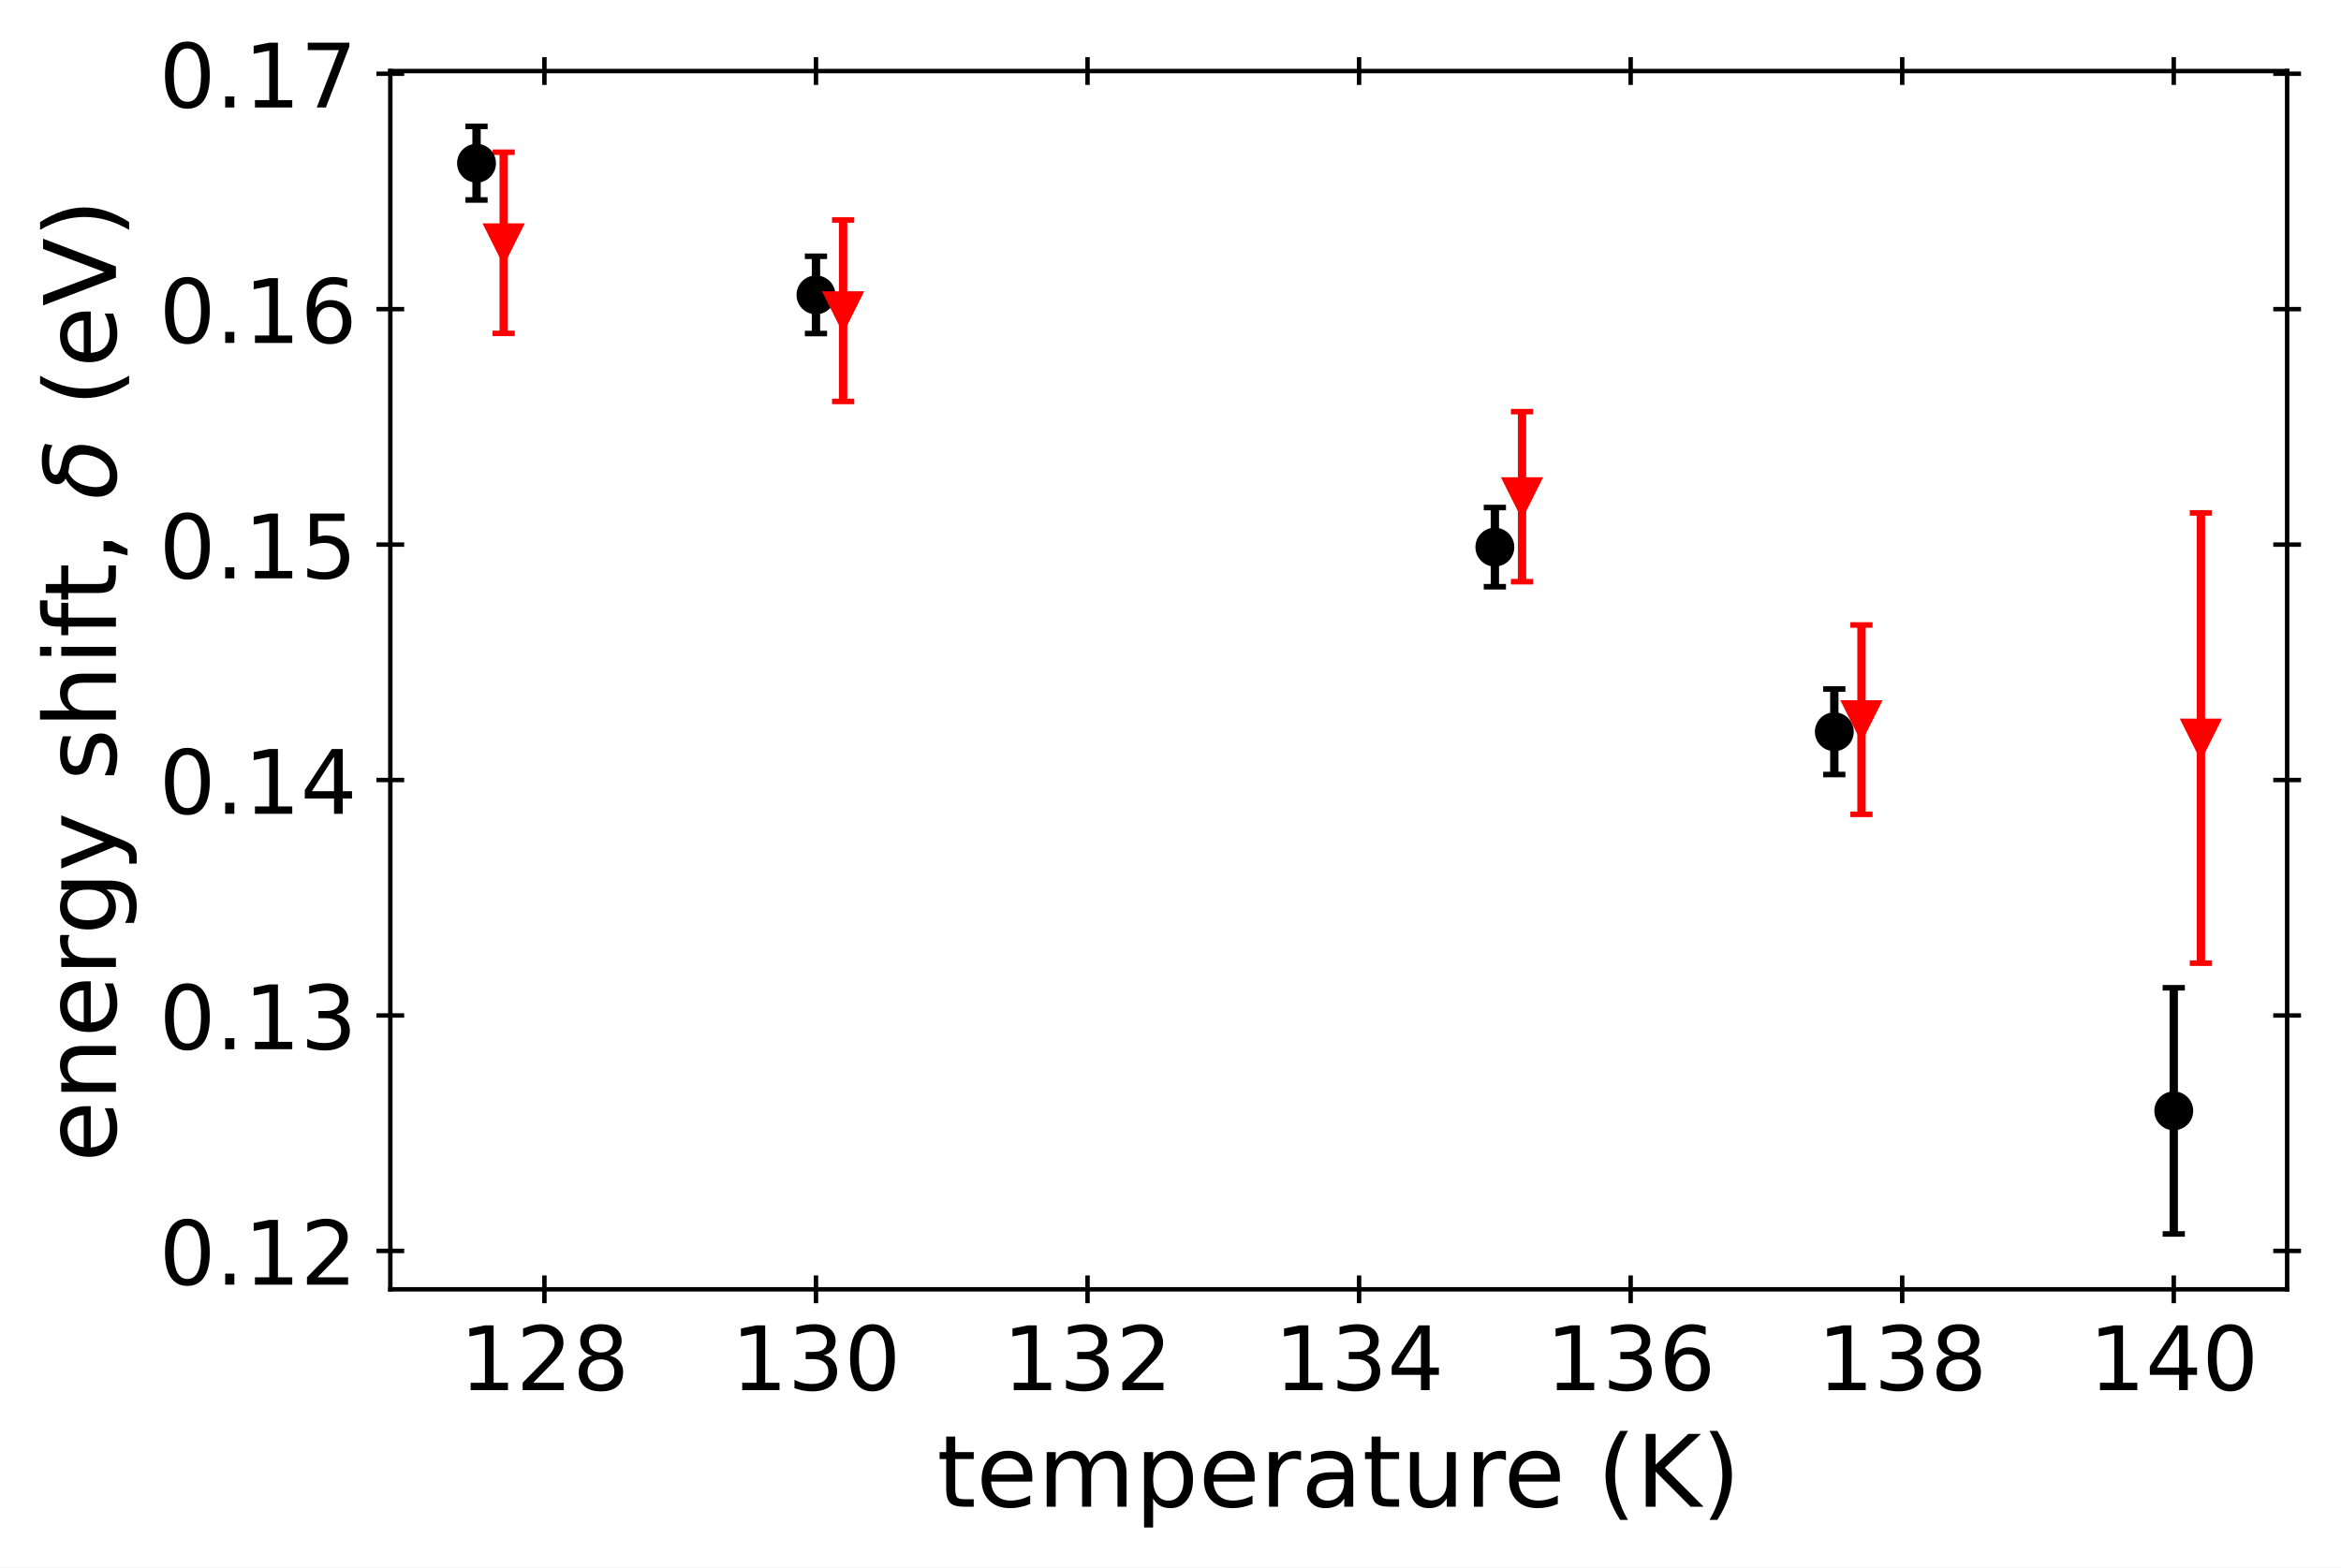
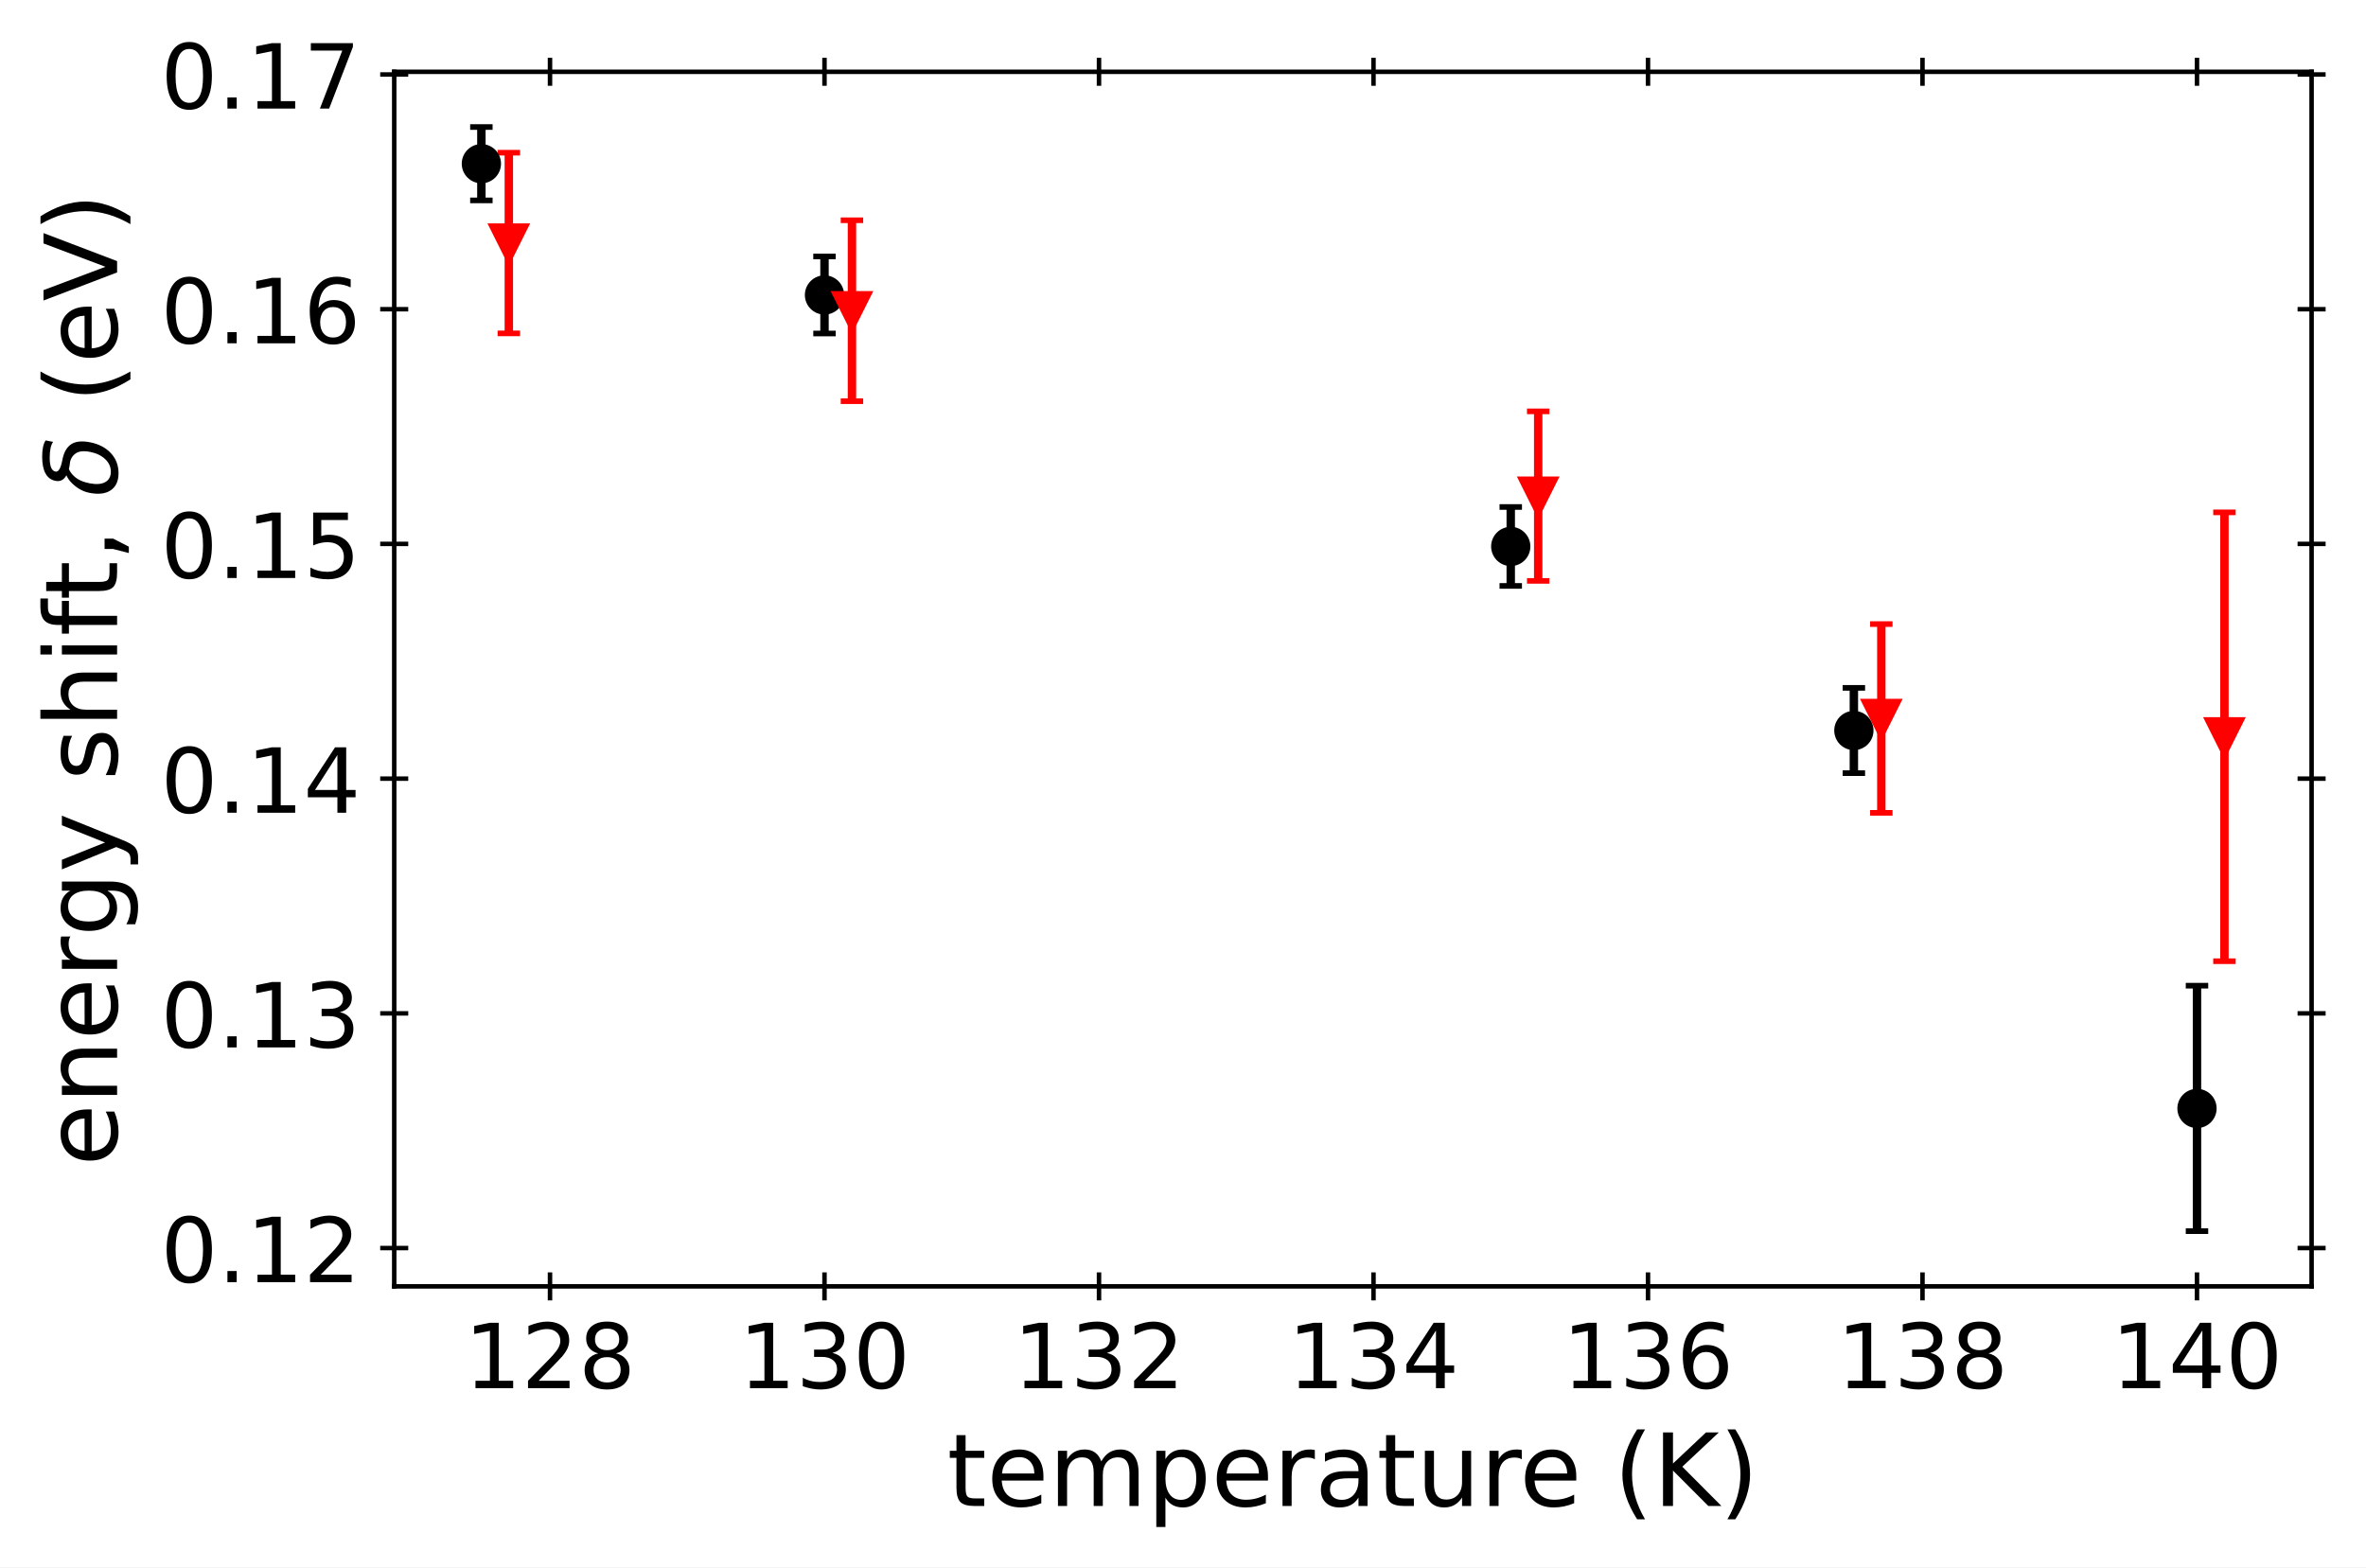
- <svg xmlns="http://www.w3.org/2000/svg" xmlns:xlink="http://www.w3.org/1999/xlink" width="421.556pt" height="282.349pt" viewBox="0 0 421.556 282.349" version="1.1">
+ <svg xmlns="http://www.w3.org/2000/svg" xmlns:xlink="http://www.w3.org/1999/xlink" width="421.826pt" height="279.476pt" viewBox="0 0 421.826 279.476" version="1.1">
  <defs>
    <style type="text/css">*{stroke-linejoin: round; stroke-linecap: butt}</style>
  </defs>
  <g id="figure_1">
    <g id="patch_1">
-       <path d="M 0 282.349  L 421.556 282.349  L 421.556 0  L 0 0  z " style="fill: #ffffff" />
+       <path d="M 0 279.476  L 421.826 279.476  L 421.826 0  L 0 0  z " style="fill: #ffffff" />
    </g>
    <g id="axes_1">
      <g id="patch_2">
-         <path d="M 70.285 232.244  L 411.856 232.244  L 411.856 12.798  L 70.285 12.798  z " style="fill: #ffffff" />
+         <path d="M 70.285 229.37  L 412.126 229.37  L 412.126 12.804  L 70.285 12.804  z " style="fill: #ffffff" />
      </g>
      <g id="matplotlib.axis_1">
        <g id="xtick_1">
          <g id="line2d_1">
            <defs>
-               <path id="m0f7007e14b" d="M 0 2.5  L 0 -2.5  " style="stroke: #000000; stroke-width: 0.8" />
+               <path id="m9408798e7b" d="M 0 2.5  L 0 -2.5  " style="stroke: #000000; stroke-width: 0.8" />
            </defs>
            <g>
-               <use xlink:href="#m0f7007e14b" x="98.036" y="232.244" style="stroke: #000000; stroke-width: 0.8" />
+               <use xlink:href="#m9408798e7b" x="98.058" y="229.37" style="stroke: #000000; stroke-width: 0.8" />
            </g>
          </g>
          <g id="line2d_2">
            <g>
-               <use xlink:href="#m0f7007e14b" x="98.036" y="12.798" style="stroke: #000000; stroke-width: 0.8" />
+               <use xlink:href="#m9408798e7b" x="98.058" y="12.804" style="stroke: #000000; stroke-width: 0.8" />
            </g>
          </g>
          <g id="text_1">
-             <g transform="translate(82.76614 250.4013) scale(0.16 -0.16)">
+             <g transform="translate(82.78808 247.5276) scale(0.16 -0.16)">
              <defs>
                <path id="DejaVuSans-31" d="M 794 531  L 1825 531  L 1825 4091  L 703 3866  L 703 4441  L 1819 4666  L 2450 4666  L 2450 531  L 3481 531  L 3481 0  L 794 0  L 794 531  z " transform="scale(0.015625)" />
                <path id="DejaVuSans-32" d="M 1228 531  L 3431 531  L 3431 0  L 469 0  L 469 531  Q 828 903 1448 1529  Q 2069 2156 2228 2338  Q 2531 2678 2651 2914  Q 2772 3150 2772 3378  Q 2772 3750 2511 3984  Q 2250 4219 1831 4219  Q 1534 4219 1204 4116  Q 875 4013 500 3803  L 500 4441  Q 881 4594 1212 4672  Q 1544 4750 1819 4750  Q 2544 4750 2975 4387  Q 3406 4025 3406 3419  Q 3406 3131 3298 2873  Q 3191 2616 2906 2266  Q 2828 2175 2409 1742  Q 1991 1309 1228 531  z " transform="scale(0.015625)" />
                <path id="DejaVuSans-38" d="M 2034 2216  Q 1584 2216 1326 1975  Q 1069 1734 1069 1313  Q 1069 891 1326 650  Q 1584 409 2034 409  Q 2484 409 2743 651  Q 3003 894 3003 1313  Q 3003 1734 2745 1975  Q 2488 2216 2034 2216  z M 1403 2484  Q 997 2584 770 2862  Q 544 3141 544 3541  Q 544 4100 942 4425  Q 1341 4750 2034 4750  Q 2731 4750 3128 4425  Q 3525 4100 3525 3541  Q 3525 3141 3298 2862  Q 3072 2584 2669 2484  Q 3125 2378 3379 2068  Q 3634 1759 3634 1313  Q 3634 634 3220 271  Q 2806 -91 2034 -91  Q 1263 -91 848 271  Q 434 634 434 1313  Q 434 1759 690 2068  Q 947 2378 1403 2484  z M 1172 3481  Q 1172 3119 1398 2916  Q 1625 2713 2034 2713  Q 2441 2713 2670 2916  Q 2900 3119 2900 3481  Q 2900 3844 2670 4047  Q 2441 4250 2034 4250  Q 1625 4250 1398 4047  Q 1172 3844 1172 3481  z " transform="scale(0.015625)" />
              </defs>
              <use xlink:href="#DejaVuSans-31" />
              <use xlink:href="#DejaVuSans-32" x="63.623" />
              <use xlink:href="#DejaVuSans-38" x="127.246" />
            </g>
          </g>
        </g>
        <g id="xtick_2">
          <g id="line2d_3">
            <g>
-               <use xlink:href="#m0f7007e14b" x="146.937" y="232.244" style="stroke: #000000; stroke-width: 0.8" />
+               <use xlink:href="#m9408798e7b" x="146.997" y="229.37" style="stroke: #000000; stroke-width: 0.8" />
            </g>
          </g>
          <g id="line2d_4">
            <g>
-               <use xlink:href="#m0f7007e14b" x="146.937" y="12.798" style="stroke: #000000; stroke-width: 0.8" />
+               <use xlink:href="#m9408798e7b" x="146.997" y="12.804" style="stroke: #000000; stroke-width: 0.8" />
            </g>
          </g>
          <g id="text_2">
-             <g transform="translate(131.6668 250.4013) scale(0.16 -0.16)">
+             <g transform="translate(131.7274 247.5276) scale(0.16 -0.16)">
              <defs>
                <path id="DejaVuSans-33" d="M 2597 2516  Q 3050 2419 3304 2112  Q 3559 1806 3559 1356  Q 3559 666 3084 287  Q 2609 -91 1734 -91  Q 1441 -91 1130 -33  Q 819 25 488 141  L 488 750  Q 750 597 1062 519  Q 1375 441 1716 441  Q 2309 441 2620 675  Q 2931 909 2931 1356  Q 2931 1769 2642 2001  Q 2353 2234 1838 2234  L 1294 2234  L 1294 2753  L 1863 2753  Q 2328 2753 2575 2939  Q 2822 3125 2822 3475  Q 2822 3834 2567 4026  Q 2313 4219 1838 4219  Q 1578 4219 1281 4162  Q 984 4106 628 3988  L 628 4550  Q 988 4650 1302 4700  Q 1616 4750 1894 4750  Q 2613 4750 3031 4423  Q 3450 4097 3450 3541  Q 3450 3153 3228 2886  Q 3006 2619 2597 2516  z " transform="scale(0.015625)" />
                <path id="DejaVuSans-30" d="M 2034 4250  Q 1547 4250 1301 3770  Q 1056 3291 1056 2328  Q 1056 1369 1301 889  Q 1547 409 2034 409  Q 2525 409 2770 889  Q 3016 1369 3016 2328  Q 3016 3291 2770 3770  Q 2525 4250 2034 4250  z M 2034 4750  Q 2819 4750 3233 4129  Q 3647 3509 3647 2328  Q 3647 1150 3233 529  Q 2819 -91 2034 -91  Q 1250 -91 836 529  Q 422 1150 422 2328  Q 422 3509 836 4129  Q 1250 4750 2034 4750  z " transform="scale(0.015625)" />
              </defs>
              <use xlink:href="#DejaVuSans-31" />
              <use xlink:href="#DejaVuSans-33" x="63.623" />
              <use xlink:href="#DejaVuSans-30" x="127.246" />
            </g>
          </g>
        </g>
        <g id="xtick_3">
          <g id="line2d_5">
            <g>
-               <use xlink:href="#m0f7007e14b" x="195.838" y="232.244" style="stroke: #000000; stroke-width: 0.8" />
+               <use xlink:href="#m9408798e7b" x="195.937" y="229.37" style="stroke: #000000; stroke-width: 0.8" />
            </g>
          </g>
          <g id="line2d_6">
            <g>
-               <use xlink:href="#m0f7007e14b" x="195.838" y="12.798" style="stroke: #000000; stroke-width: 0.8" />
+               <use xlink:href="#m9408798e7b" x="195.937" y="12.804" style="stroke: #000000; stroke-width: 0.8" />
            </g>
          </g>
          <g id="text_3">
-             <g transform="translate(180.5675 250.4013) scale(0.16 -0.16)">
+             <g transform="translate(180.6668 247.5276) scale(0.16 -0.16)">
              <use xlink:href="#DejaVuSans-31" />
              <use xlink:href="#DejaVuSans-33" x="63.623" />
              <use xlink:href="#DejaVuSans-32" x="127.246" />
            </g>
          </g>
        </g>
        <g id="xtick_4">
          <g id="line2d_7">
            <g>
-               <use xlink:href="#m0f7007e14b" x="244.738" y="232.244" style="stroke: #000000; stroke-width: 0.8" />
+               <use xlink:href="#m9408798e7b" x="244.876" y="229.37" style="stroke: #000000; stroke-width: 0.8" />
            </g>
          </g>
          <g id="line2d_8">
            <g>
-               <use xlink:href="#m0f7007e14b" x="244.738" y="12.798" style="stroke: #000000; stroke-width: 0.8" />
+               <use xlink:href="#m9408798e7b" x="244.876" y="12.804" style="stroke: #000000; stroke-width: 0.8" />
            </g>
          </g>
          <g id="text_4">
-             <g transform="translate(229.4682 250.4013) scale(0.16 -0.16)">
+             <g transform="translate(229.6061 247.5276) scale(0.16 -0.16)">
              <defs>
                <path id="DejaVuSans-34" d="M 2419 4116  L 825 1625  L 2419 1625  L 2419 4116  z M 2253 4666  L 3047 4666  L 3047 1625  L 3713 1625  L 3713 1100  L 3047 1100  L 3047 0  L 2419 0  L 2419 1100  L 313 1100  L 313 1709  L 2253 4666  z " transform="scale(0.015625)" />
              </defs>
              <use xlink:href="#DejaVuSans-31" />
              <use xlink:href="#DejaVuSans-33" x="63.623" />
              <use xlink:href="#DejaVuSans-34" x="127.246" />
            </g>
          </g>
        </g>
        <g id="xtick_5">
          <g id="line2d_9">
            <g>
-               <use xlink:href="#m0f7007e14b" x="293.639" y="232.244" style="stroke: #000000; stroke-width: 0.8" />
+               <use xlink:href="#m9408798e7b" x="293.815" y="229.37" style="stroke: #000000; stroke-width: 0.8" />
            </g>
          </g>
          <g id="line2d_10">
            <g>
-               <use xlink:href="#m0f7007e14b" x="293.639" y="12.798" style="stroke: #000000; stroke-width: 0.8" />
+               <use xlink:href="#m9408798e7b" x="293.815" y="12.804" style="stroke: #000000; stroke-width: 0.8" />
            </g>
          </g>
          <g id="text_5">
-             <g transform="translate(278.3689 250.4013) scale(0.16 -0.16)">
+             <g transform="translate(278.5454 247.5276) scale(0.16 -0.16)">
              <defs>
                <path id="DejaVuSans-36" d="M 2113 2584  Q 1688 2584 1439 2293  Q 1191 2003 1191 1497  Q 1191 994 1439 701  Q 1688 409 2113 409  Q 2538 409 2786 701  Q 3034 994 3034 1497  Q 3034 2003 2786 2293  Q 2538 2584 2113 2584  z M 3366 4563  L 3366 3988  Q 3128 4100 2886 4159  Q 2644 4219 2406 4219  Q 1781 4219 1451 3797  Q 1122 3375 1075 2522  Q 1259 2794 1537 2939  Q 1816 3084 2150 3084  Q 2853 3084 3261 2657  Q 3669 2231 3669 1497  Q 3669 778 3244 343  Q 2819 -91 2113 -91  Q 1303 -91 875 529  Q 447 1150 447 2328  Q 447 3434 972 4092  Q 1497 4750 2381 4750  Q 2619 4750 2861 4703  Q 3103 4656 3366 4563  z " transform="scale(0.015625)" />
              </defs>
              <use xlink:href="#DejaVuSans-31" />
              <use xlink:href="#DejaVuSans-33" x="63.623" />
              <use xlink:href="#DejaVuSans-36" x="127.246" />
            </g>
          </g>
        </g>
        <g id="xtick_6">
          <g id="line2d_11">
            <g>
-               <use xlink:href="#m0f7007e14b" x="342.54" y="232.244" style="stroke: #000000; stroke-width: 0.8" />
+               <use xlink:href="#m9408798e7b" x="342.755" y="229.37" style="stroke: #000000; stroke-width: 0.8" />
            </g>
          </g>
          <g id="line2d_12">
            <g>
-               <use xlink:href="#m0f7007e14b" x="342.54" y="12.798" style="stroke: #000000; stroke-width: 0.8" />
+               <use xlink:href="#m9408798e7b" x="342.755" y="12.804" style="stroke: #000000; stroke-width: 0.8" />
            </g>
          </g>
          <g id="text_6">
-             <g transform="translate(327.2696 250.4013) scale(0.16 -0.16)">
+             <g transform="translate(327.4848 247.5276) scale(0.16 -0.16)">
              <use xlink:href="#DejaVuSans-31" />
              <use xlink:href="#DejaVuSans-33" x="63.623" />
              <use xlink:href="#DejaVuSans-38" x="127.246" />
            </g>
          </g>
        </g>
        <g id="xtick_7">
          <g id="line2d_13">
            <g>
-               <use xlink:href="#m0f7007e14b" x="391.44" y="232.244" style="stroke: #000000; stroke-width: 0.8" />
+               <use xlink:href="#m9408798e7b" x="391.694" y="229.37" style="stroke: #000000; stroke-width: 0.8" />
            </g>
          </g>
          <g id="line2d_14">
            <g>
-               <use xlink:href="#m0f7007e14b" x="391.44" y="12.798" style="stroke: #000000; stroke-width: 0.8" />
+               <use xlink:href="#m9408798e7b" x="391.694" y="12.804" style="stroke: #000000; stroke-width: 0.8" />
            </g>
          </g>
          <g id="text_7">
-             <g transform="translate(376.1703 250.4013) scale(0.16 -0.16)">
+             <g transform="translate(376.4241 247.5276) scale(0.16 -0.16)">
              <use xlink:href="#DejaVuSans-31" />
              <use xlink:href="#DejaVuSans-34" x="63.623" />
              <use xlink:href="#DejaVuSans-30" x="127.246" />
            </g>
          </g>
        </g>
        <g id="text_8">
-           <g transform="translate(168.7191 271.406) scale(0.18 -0.18)">
+           <g transform="translate(168.8541 268.5323) scale(0.18 -0.18)">
            <defs>
              <path id="DejaVuSans-74" d="M 1172 4494  L 1172 3500  L 2356 3500  L 2356 3053  L 1172 3053  L 1172 1153  Q 1172 725 1289 603  Q 1406 481 1766 481  L 2356 481  L 2356 0  L 1766 0  Q 1100 0 847 248  Q 594 497 594 1153  L 594 3053  L 172 3053  L 172 3500  L 594 3500  L 594 4494  L 1172 4494  z " transform="scale(0.015625)" />
              <path id="DejaVuSans-65" d="M 3597 1894  L 3597 1613  L 953 1613  Q 991 1019 1311 708  Q 1631 397 2203 397  Q 2534 397 2845 478  Q 3156 559 3463 722  L 3463 178  Q 3153 47 2828 -22  Q 2503 -91 2169 -91  Q 1331 -91 842 396  Q 353 884 353 1716  Q 353 2575 817 3079  Q 1281 3584 2069 3584  Q 2775 3584 3186 3129  Q 3597 2675 3597 1894  z M 3022 2063  Q 3016 2534 2758 2815  Q 2500 3097 2075 3097  Q 1594 3097 1305 2825  Q 1016 2553 972 2059  L 3022 2063  z " transform="scale(0.015625)" />
              <path id="DejaVuSans-6d" d="M 3328 2828  Q 3544 3216 3844 3400  Q 4144 3584 4550 3584  Q 5097 3584 5394 3201  Q 5691 2819 5691 2113  L 5691 0  L 5113 0  L 5113 2094  Q 5113 2597 4934 2840  Q 4756 3084 4391 3084  Q 3944 3084 3684 2787  Q 3425 2491 3425 1978  L 3425 0  L 2847 0  L 2847 2094  Q 2847 2600 2669 2842  Q 2491 3084 2119 3084  Q 1678 3084 1418 2786  Q 1159 2488 1159 1978  L 1159 0  L 581 0  L 581 3500  L 1159 3500  L 1159 2956  Q 1356 3278 1631 3431  Q 1906 3584 2284 3584  Q 2666 3584 2933 3390  Q 3200 3197 3328 2828  z " transform="scale(0.015625)" />
              <path id="DejaVuSans-70" d="M 1159 525  L 1159 -1331  L 581 -1331  L 581 3500  L 1159 3500  L 1159 2969  Q 1341 3281 1617 3432  Q 1894 3584 2278 3584  Q 2916 3584 3314 3078  Q 3713 2572 3713 1747  Q 3713 922 3314 415  Q 2916 -91 2278 -91  Q 1894 -91 1617 61  Q 1341 213 1159 525  z M 3116 1747  Q 3116 2381 2855 2742  Q 2594 3103 2138 3103  Q 1681 3103 1420 2742  Q 1159 2381 1159 1747  Q 1159 1113 1420 752  Q 1681 391 2138 391  Q 2594 391 2855 752  Q 3116 1113 3116 1747  z " transform="scale(0.015625)" />
              <path id="DejaVuSans-72" d="M 2631 2963  Q 2534 3019 2420 3045  Q 2306 3072 2169 3072  Q 1681 3072 1420 2755  Q 1159 2438 1159 1844  L 1159 0  L 581 0  L 581 3500  L 1159 3500  L 1159 2956  Q 1341 3275 1631 3429  Q 1922 3584 2338 3584  Q 2397 3584 2469 3576  Q 2541 3569 2628 3553  L 2631 2963  z " transform="scale(0.015625)" />
              <path id="DejaVuSans-61" d="M 2194 1759  Q 1497 1759 1228 1600  Q 959 1441 959 1056  Q 959 750 1161 570  Q 1363 391 1709 391  Q 2188 391 2477 730  Q 2766 1069 2766 1631  L 2766 1759  L 2194 1759  z M 3341 1997  L 3341 0  L 2766 0  L 2766 531  Q 2569 213 2275 61  Q 1981 -91 1556 -91  Q 1019 -91 701 211  Q 384 513 384 1019  Q 384 1609 779 1909  Q 1175 2209 1959 2209  L 2766 2209  L 2766 2266  Q 2766 2663 2505 2880  Q 2244 3097 1772 3097  Q 1472 3097 1187 3025  Q 903 2953 641 2809  L 641 3341  Q 956 3463 1253 3523  Q 1550 3584 1831 3584  Q 2591 3584 2966 3190  Q 3341 2797 3341 1997  z " transform="scale(0.015625)" />
              <path id="DejaVuSans-75" d="M 544 1381  L 544 3500  L 1119 3500  L 1119 1403  Q 1119 906 1312 657  Q 1506 409 1894 409  Q 2359 409 2629 706  Q 2900 1003 2900 1516  L 2900 3500  L 3475 3500  L 3475 0  L 2900 0  L 2900 538  Q 2691 219 2414 64  Q 2138 -91 1772 -91  Q 1169 -91 856 284  Q 544 659 544 1381  z M 1991 3584  L 1991 3584  z " transform="scale(0.015625)" />
              <path id="DejaVuSans-20" transform="scale(0.015625)" />
              <path id="DejaVuSans-28" d="M 1984 4856  Q 1566 4138 1362 3434  Q 1159 2731 1159 2009  Q 1159 1288 1364 580  Q 1569 -128 1984 -844  L 1484 -844  Q 1016 -109 783 600  Q 550 1309 550 2009  Q 550 2706 781 3412  Q 1013 4119 1484 4856  L 1984 4856  z " transform="scale(0.015625)" />
              <path id="DejaVuSans-4b" d="M 628 4666  L 1259 4666  L 1259 2694  L 3353 4666  L 4166 4666  L 1850 2491  L 4331 0  L 3500 0  L 1259 2247  L 1259 0  L 628 0  L 628 4666  z " transform="scale(0.015625)" />
              <path id="DejaVuSans-29" d="M 513 4856  L 1013 4856  Q 1481 4119 1714 3412  Q 1947 2706 1947 2009  Q 1947 1309 1714 600  Q 1481 -109 1013 -844  L 513 -844  Q 928 -128 1133 580  Q 1338 1288 1338 2009  Q 1338 2731 1133 3434  Q 928 4138 513 4856  z " transform="scale(0.015625)" />
            </defs>
            <use xlink:href="#DejaVuSans-74" />
            <use xlink:href="#DejaVuSans-65" x="39.209" />
            <use xlink:href="#DejaVuSans-6d" x="100.732" />
            <use xlink:href="#DejaVuSans-70" x="198.145" />
            <use xlink:href="#DejaVuSans-65" x="261.621" />
            <use xlink:href="#DejaVuSans-72" x="323.145" />
            <use xlink:href="#DejaVuSans-61" x="364.258" />
            <use xlink:href="#DejaVuSans-74" x="425.537" />
            <use xlink:href="#DejaVuSans-75" x="464.746" />
            <use xlink:href="#DejaVuSans-72" x="528.125" />
            <use xlink:href="#DejaVuSans-65" x="566.988" />
            <use xlink:href="#DejaVuSans-20" x="628.512" />
            <use xlink:href="#DejaVuSans-28" x="660.299" />
            <use xlink:href="#DejaVuSans-4b" x="699.312" />
            <use xlink:href="#DejaVuSans-29" x="764.889" />
          </g>
        </g>
      </g>
      <g id="matplotlib.axis_2">
        <g id="ytick_1">
          <g id="line2d_15">
            <defs>
-               <path id="ma30b084d09" d="M 2.5 0  L -2.5 -0  " style="stroke: #000000; stroke-width: 0.8" />
+               <path id="m088292e2e8" d="M 2.5 0  L -2.5 -0  " style="stroke: #000000; stroke-width: 0.8" />
            </defs>
            <g>
-               <use xlink:href="#ma30b084d09" x="70.285" y="225.324" style="stroke: #000000; stroke-width: 0.8" />
+               <use xlink:href="#m088292e2e8" x="70.285" y="222.541" style="stroke: #000000; stroke-width: 0.8" />
            </g>
          </g>
          <g id="line2d_16">
            <g>
-               <use xlink:href="#ma30b084d09" x="411.856" y="225.324" style="stroke: #000000; stroke-width: 0.8" />
+               <use xlink:href="#m088292e2e8" x="412.126" y="222.541" style="stroke: #000000; stroke-width: 0.8" />
            </g>
          </g>
          <g id="text_9">
-             <g transform="translate(28.66 231.4028) scale(0.16 -0.16)">
+             <g transform="translate(28.66 228.6199) scale(0.16 -0.16)">
              <defs>
                <path id="DejaVuSans-2e" d="M 684 794  L 1344 794  L 1344 0  L 684 0  L 684 794  z " transform="scale(0.015625)" />
              </defs>
              <use xlink:href="#DejaVuSans-30" />
              <use xlink:href="#DejaVuSans-2e" x="63.623" />
              <use xlink:href="#DejaVuSans-31" x="95.41" />
              <use xlink:href="#DejaVuSans-32" x="159.033" />
            </g>
          </g>
        </g>
        <g id="ytick_2">
          <g id="line2d_17">
            <g>
-               <use xlink:href="#ma30b084d09" x="70.285" y="182.915" style="stroke: #000000; stroke-width: 0.8" />
+               <use xlink:href="#m088292e2e8" x="70.285" y="180.689" style="stroke: #000000; stroke-width: 0.8" />
            </g>
          </g>
          <g id="line2d_18">
            <g>
-               <use xlink:href="#ma30b084d09" x="411.856" y="182.915" style="stroke: #000000; stroke-width: 0.8" />
+               <use xlink:href="#m088292e2e8" x="412.126" y="180.689" style="stroke: #000000; stroke-width: 0.8" />
            </g>
          </g>
          <g id="text_10">
-             <g transform="translate(28.66 188.9937) scale(0.16 -0.16)">
+             <g transform="translate(28.66 186.7675) scale(0.16 -0.16)">
              <use xlink:href="#DejaVuSans-30" />
              <use xlink:href="#DejaVuSans-2e" x="63.623" />
              <use xlink:href="#DejaVuSans-31" x="95.41" />
              <use xlink:href="#DejaVuSans-33" x="159.033" />
            </g>
          </g>
        </g>
        <g id="ytick_3">
          <g id="line2d_19">
            <g>
-               <use xlink:href="#ma30b084d09" x="70.285" y="140.506" style="stroke: #000000; stroke-width: 0.8" />
+               <use xlink:href="#m088292e2e8" x="70.285" y="138.836" style="stroke: #000000; stroke-width: 0.8" />
            </g>
          </g>
          <g id="line2d_20">
            <g>
-               <use xlink:href="#ma30b084d09" x="411.856" y="140.506" style="stroke: #000000; stroke-width: 0.8" />
+               <use xlink:href="#m088292e2e8" x="412.126" y="138.836" style="stroke: #000000; stroke-width: 0.8" />
            </g>
          </g>
          <g id="text_11">
-             <g transform="translate(28.66 146.5847) scale(0.16 -0.16)">
+             <g transform="translate(28.66 144.915) scale(0.16 -0.16)">
              <use xlink:href="#DejaVuSans-30" />
              <use xlink:href="#DejaVuSans-2e" x="63.623" />
              <use xlink:href="#DejaVuSans-31" x="95.41" />
              <use xlink:href="#DejaVuSans-34" x="159.033" />
            </g>
          </g>
        </g>
        <g id="ytick_4">
          <g id="line2d_21">
            <g>
-               <use xlink:href="#ma30b084d09" x="70.285" y="98.097" style="stroke: #000000; stroke-width: 0.8" />
+               <use xlink:href="#m088292e2e8" x="70.285" y="96.984" style="stroke: #000000; stroke-width: 0.8" />
            </g>
          </g>
          <g id="line2d_22">
            <g>
-               <use xlink:href="#ma30b084d09" x="411.856" y="98.097" style="stroke: #000000; stroke-width: 0.8" />
+               <use xlink:href="#m088292e2e8" x="412.126" y="96.984" style="stroke: #000000; stroke-width: 0.8" />
            </g>
          </g>
          <g id="text_12">
-             <g transform="translate(28.66 104.1756) scale(0.16 -0.16)">
+             <g transform="translate(28.66 103.0625) scale(0.16 -0.16)">
              <defs>
                <path id="DejaVuSans-35" d="M 691 4666  L 3169 4666  L 3169 4134  L 1269 4134  L 1269 2991  Q 1406 3038 1543 3061  Q 1681 3084 1819 3084  Q 2600 3084 3056 2656  Q 3513 2228 3513 1497  Q 3513 744 3044 326  Q 2575 -91 1722 -91  Q 1428 -91 1123 -41  Q 819 9 494 109  L 494 744  Q 775 591 1075 516  Q 1375 441 1709 441  Q 2250 441 2565 725  Q 2881 1009 2881 1497  Q 2881 1984 2565 2268  Q 2250 2553 1709 2553  Q 1456 2553 1204 2497  Q 953 2441 691 2322  L 691 4666  z " transform="scale(0.015625)" />
              </defs>
              <use xlink:href="#DejaVuSans-30" />
              <use xlink:href="#DejaVuSans-2e" x="63.623" />
              <use xlink:href="#DejaVuSans-31" x="95.41" />
              <use xlink:href="#DejaVuSans-35" x="159.033" />
            </g>
          </g>
        </g>
        <g id="ytick_5">
          <g id="line2d_23">
            <g>
-               <use xlink:href="#ma30b084d09" x="70.285" y="55.688" style="stroke: #000000; stroke-width: 0.8" />
+               <use xlink:href="#m088292e2e8" x="70.285" y="55.131" style="stroke: #000000; stroke-width: 0.8" />
            </g>
          </g>
          <g id="line2d_24">
            <g>
-               <use xlink:href="#ma30b084d09" x="411.856" y="55.688" style="stroke: #000000; stroke-width: 0.8" />
+               <use xlink:href="#m088292e2e8" x="412.126" y="55.131" style="stroke: #000000; stroke-width: 0.8" />
            </g>
          </g>
          <g id="text_13">
-             <g transform="translate(28.66 61.76656) scale(0.16 -0.16)">
+             <g transform="translate(28.66 61.20999) scale(0.16 -0.16)">
              <use xlink:href="#DejaVuSans-30" />
              <use xlink:href="#DejaVuSans-2e" x="63.623" />
              <use xlink:href="#DejaVuSans-31" x="95.41" />
              <use xlink:href="#DejaVuSans-36" x="159.033" />
            </g>
          </g>
        </g>
        <g id="ytick_6">
          <g id="line2d_25">
            <g>
-               <use xlink:href="#ma30b084d09" x="70.285" y="13.279" style="stroke: #000000; stroke-width: 0.8" />
+               <use xlink:href="#m088292e2e8" x="70.285" y="13.279" style="stroke: #000000; stroke-width: 0.8" />
            </g>
          </g>
          <g id="line2d_26">
            <g>
-               <use xlink:href="#ma30b084d09" x="411.856" y="13.279" style="stroke: #000000; stroke-width: 0.8" />
+               <use xlink:href="#m088292e2e8" x="412.126" y="13.279" style="stroke: #000000; stroke-width: 0.8" />
            </g>
          </g>
          <g id="text_14">
            <g transform="translate(28.66 19.3575) scale(0.16 -0.16)">
              <defs>
                <path id="DejaVuSans-37" d="M 525 4666  L 3525 4666  L 3525 4397  L 1831 0  L 1172 0  L 2766 4134  L 525 4134  L 525 4666  z " transform="scale(0.015625)" />
              </defs>
              <use xlink:href="#DejaVuSans-30" />
              <use xlink:href="#DejaVuSans-2e" x="63.623" />
              <use xlink:href="#DejaVuSans-31" x="95.41" />
              <use xlink:href="#DejaVuSans-37" x="159.033" />
            </g>
          </g>
        </g>
        <g id="text_15">
-           <g transform="translate(20.88 209.3707) rotate(-90) scale(0.18 -0.18)">
+           <g transform="translate(20.88 207.937) rotate(-90) scale(0.18 -0.18)">
            <defs>
              <path id="DejaVuSans-6e" d="M 3513 2113  L 3513 0  L 2938 0  L 2938 2094  Q 2938 2591 2744 2837  Q 2550 3084 2163 3084  Q 1697 3084 1428 2787  Q 1159 2491 1159 1978  L 1159 0  L 581 0  L 581 3500  L 1159 3500  L 1159 2956  Q 1366 3272 1645 3428  Q 1925 3584 2291 3584  Q 2894 3584 3203 3211  Q 3513 2838 3513 2113  z " transform="scale(0.015625)" />
              <path id="DejaVuSans-67" d="M 2906 1791  Q 2906 2416 2648 2759  Q 2391 3103 1925 3103  Q 1463 3103 1205 2759  Q 947 2416 947 1791  Q 947 1169 1205 825  Q 1463 481 1925 481  Q 2391 481 2648 825  Q 2906 1169 2906 1791  z M 3481 434  Q 3481 -459 3084 -895  Q 2688 -1331 1869 -1331  Q 1566 -1331 1297 -1286  Q 1028 -1241 775 -1147  L 775 -588  Q 1028 -725 1275 -790  Q 1522 -856 1778 -856  Q 2344 -856 2625 -561  Q 2906 -266 2906 331  L 2906 616  Q 2728 306 2450 153  Q 2172 0 1784 0  Q 1141 0 747 490  Q 353 981 353 1791  Q 353 2603 747 3093  Q 1141 3584 1784 3584  Q 2172 3584 2450 3431  Q 2728 3278 2906 2969  L 2906 3500  L 3481 3500  L 3481 434  z " transform="scale(0.015625)" />
              <path id="DejaVuSans-79" d="M 2059 -325  Q 1816 -950 1584 -1140  Q 1353 -1331 966 -1331  L 506 -1331  L 506 -850  L 844 -850  Q 1081 -850 1212 -737  Q 1344 -625 1503 -206  L 1606 56  L 191 3500  L 800 3500  L 1894 763  L 2988 3500  L 3597 3500  L 2059 -325  z " transform="scale(0.015625)" />
              <path id="DejaVuSans-73" d="M 2834 3397  L 2834 2853  Q 2591 2978 2328 3040  Q 2066 3103 1784 3103  Q 1356 3103 1142 2972  Q 928 2841 928 2578  Q 928 2378 1081 2264  Q 1234 2150 1697 2047  L 1894 2003  Q 2506 1872 2764 1633  Q 3022 1394 3022 966  Q 3022 478 2636 193  Q 2250 -91 1575 -91  Q 1294 -91 989 -36  Q 684 19 347 128  L 347 722  Q 666 556 975 473  Q 1284 391 1588 391  Q 1994 391 2212 530  Q 2431 669 2431 922  Q 2431 1156 2273 1281  Q 2116 1406 1581 1522  L 1381 1569  Q 847 1681 609 1914  Q 372 2147 372 2553  Q 372 3047 722 3315  Q 1072 3584 1716 3584  Q 2034 3584 2315 3537  Q 2597 3491 2834 3397  z " transform="scale(0.015625)" />
              <path id="DejaVuSans-68" d="M 3513 2113  L 3513 0  L 2938 0  L 2938 2094  Q 2938 2591 2744 2837  Q 2550 3084 2163 3084  Q 1697 3084 1428 2787  Q 1159 2491 1159 1978  L 1159 0  L 581 0  L 581 4863  L 1159 4863  L 1159 2956  Q 1366 3272 1645 3428  Q 1925 3584 2291 3584  Q 2894 3584 3203 3211  Q 3513 2838 3513 2113  z " transform="scale(0.015625)" />
              <path id="DejaVuSans-69" d="M 603 3500  L 1178 3500  L 1178 0  L 603 0  L 603 3500  z M 603 4863  L 1178 4863  L 1178 4134  L 603 4134  L 603 4863  z " transform="scale(0.015625)" />
              <path id="DejaVuSans-66" d="M 2375 4863  L 2375 4384  L 1825 4384  Q 1516 4384 1395 4259  Q 1275 4134 1275 3809  L 1275 3500  L 2222 3500  L 2222 3053  L 1275 3053  L 1275 0  L 697 0  L 697 3053  L 147 3053  L 147 3500  L 697 3500  L 697 3744  Q 697 4328 969 4595  Q 1241 4863 1831 4863  L 2375 4863  z " transform="scale(0.015625)" />
              <path id="DejaVuSans-2c" d="M 750 794  L 1409 794  L 1409 256  L 897 -744  L 494 -744  L 750 256  L 750 794  z " transform="scale(0.015625)" />
              <path id="DejaVuSans-Oblique-3b4" d="M 3472 4053  Q 3197 4272 2450 4272  Q 1659 4272 1588 3906  Q 1531 3619 2328 3469  Q 2953 3353 3253 3003  Q 3616 2581 3447 1716  Q 3284 888 2763 400  Q 2238 -91 1488 -91  Q 741 -91 406 400  Q 72 888 241 1747  Q 363 2384 891 2900  Q 1097 3100 1353 3213  Q 913 3459 1000 3900  Q 1166 4750 2544 4750  Q 3234 4750 3566 4531  L 3472 4053  z M 1753 3056  Q 1525 2966 1306 2738  Q 969 2384 847 1747  Q 722 1113 919 756  Q 1119 397 1584 397  Q 2044 397 2381 759  Q 2722 1122 2838 1716  Q 2956 2338 2731 2638  Q 2491 2959 2103 2994  Q 1906 3013 1753 3056  z " transform="scale(0.015625)" />
              <path id="DejaVuSans-56" d="M 1831 0  L 50 4666  L 709 4666  L 2188 738  L 3669 4666  L 4325 4666  L 2547 0  L 1831 0  z " transform="scale(0.015625)" />
            </defs>
            <use xlink:href="#DejaVuSans-65" transform="translate(0 0.015625)" />
            <use xlink:href="#DejaVuSans-6e" transform="translate(61.52344 0.015625)" />
            <use xlink:href="#DejaVuSans-65" transform="translate(124.9023 0.015625)" />
            <use xlink:href="#DejaVuSans-72" transform="translate(186.4258 0.015625)" />
            <use xlink:href="#DejaVuSans-67" transform="translate(227.5391 0.015625)" />
            <use xlink:href="#DejaVuSans-79" transform="translate(291.0156 0.015625)" />
            <use xlink:href="#DejaVuSans-20" transform="translate(350.1953 0.015625)" />
            <use xlink:href="#DejaVuSans-73" transform="translate(381.9824 0.015625)" />
            <use xlink:href="#DejaVuSans-68" transform="translate(434.082 0.015625)" />
            <use xlink:href="#DejaVuSans-69" transform="translate(497.4609 0.015625)" />
            <use xlink:href="#DejaVuSans-66" transform="translate(525.2441 0.015625)" />
            <use xlink:href="#DejaVuSans-74" transform="translate(560.4492 0.015625)" />
            <use xlink:href="#DejaVuSans-2c" transform="translate(599.6582 0.015625)" />
            <use xlink:href="#DejaVuSans-20" transform="translate(631.4453 0.015625)" />
            <use xlink:href="#DejaVuSans-Oblique-3b4" transform="translate(663.2324 0.015625)" />
            <use xlink:href="#DejaVuSans-20" transform="translate(724.4141 0.015625)" />
            <use xlink:href="#DejaVuSans-28" transform="translate(756.2012 0.015625)" />
            <use xlink:href="#DejaVuSans-65" transform="translate(795.2148 0.015625)" />
            <use xlink:href="#DejaVuSans-56" transform="translate(856.7383 0.015625)" />
            <use xlink:href="#DejaVuSans-29" transform="translate(925.1465 0.015625)" />
          </g>
        </g>
      </g>
      <g id="LineCollection_1">
-         <path d="M 85.811 36.025  L 85.811 22.772  " clip-path="url(#pfee37dd894)" style="fill: none; stroke: #000000; stroke-width: 1.5" />
-         <path d="M 146.937 60.077  L 146.937 46.159  " clip-path="url(#pfee37dd894)" style="fill: none; stroke: #000000; stroke-width: 1.5" />
-         <path d="M 269.189 105.684  L 269.189 91.425  " clip-path="url(#pfee37dd894)" style="fill: none; stroke: #000000; stroke-width: 1.5" />
-         <path d="M 330.314 139.512  L 330.314 124.108  " clip-path="url(#pfee37dd894)" style="fill: none; stroke: #000000; stroke-width: 1.5" />
-         <path d="M 391.44 222.269  L 391.44 177.921  " clip-path="url(#pfee37dd894)" style="fill: none; stroke: #000000; stroke-width: 1.5" />
+         <path d="M 85.823 35.727  L 85.823 22.648  " clip-path="url(#p96a592876d)" style="fill: none; stroke: #000000; stroke-width: 1.5" />
+         <path d="M 146.997 59.463  L 146.997 45.727  " clip-path="url(#p96a592876d)" style="fill: none; stroke: #000000; stroke-width: 1.5" />
+         <path d="M 269.346 104.471  L 269.346 90.399  " clip-path="url(#p96a592876d)" style="fill: none; stroke: #000000; stroke-width: 1.5" />
+         <path d="M 330.52 137.855  L 330.52 122.654  " clip-path="url(#p96a592876d)" style="fill: none; stroke: #000000; stroke-width: 1.5" />
+         <path d="M 391.694 219.526  L 391.694 175.76  " clip-path="url(#p96a592876d)" style="fill: none; stroke: #000000; stroke-width: 1.5" />
      </g>
      <g id="line2d_27">
        <defs>
-           <path id="m8c1cc384fa" d="M 2 0  L -2 -0  " style="stroke: #000000" />
+           <path id="m64abbb99bb" d="M 2 0  L -2 -0  " style="stroke: #000000" />
        </defs>
-         <g clip-path="url(#pfee37dd894)">
-           <use xlink:href="#m8c1cc384fa" x="85.811" y="36.025" style="stroke: #000000" />
-           <use xlink:href="#m8c1cc384fa" x="146.937" y="60.077" style="stroke: #000000" />
-           <use xlink:href="#m8c1cc384fa" x="269.189" y="105.684" style="stroke: #000000" />
-           <use xlink:href="#m8c1cc384fa" x="330.314" y="139.512" style="stroke: #000000" />
-           <use xlink:href="#m8c1cc384fa" x="391.44" y="222.269" style="stroke: #000000" />
+         <g clip-path="url(#p96a592876d)">
+           <use xlink:href="#m64abbb99bb" x="85.823" y="35.727" style="stroke: #000000" />
+           <use xlink:href="#m64abbb99bb" x="146.997" y="59.463" style="stroke: #000000" />
+           <use xlink:href="#m64abbb99bb" x="269.346" y="104.471" style="stroke: #000000" />
+           <use xlink:href="#m64abbb99bb" x="330.52" y="137.855" style="stroke: #000000" />
+           <use xlink:href="#m64abbb99bb" x="391.694" y="219.526" style="stroke: #000000" />
        </g>
      </g>
      <g id="line2d_28">
-         <g clip-path="url(#pfee37dd894)">
-           <use xlink:href="#m8c1cc384fa" x="85.811" y="22.772" style="stroke: #000000" />
-           <use xlink:href="#m8c1cc384fa" x="146.937" y="46.159" style="stroke: #000000" />
-           <use xlink:href="#m8c1cc384fa" x="269.189" y="91.425" style="stroke: #000000" />
-           <use xlink:href="#m8c1cc384fa" x="330.314" y="124.108" style="stroke: #000000" />
-           <use xlink:href="#m8c1cc384fa" x="391.44" y="177.921" style="stroke: #000000" />
+         <g clip-path="url(#p96a592876d)">
+           <use xlink:href="#m64abbb99bb" x="85.823" y="22.648" style="stroke: #000000" />
+           <use xlink:href="#m64abbb99bb" x="146.997" y="45.727" style="stroke: #000000" />
+           <use xlink:href="#m64abbb99bb" x="269.346" y="90.399" style="stroke: #000000" />
+           <use xlink:href="#m64abbb99bb" x="330.52" y="122.654" style="stroke: #000000" />
+           <use xlink:href="#m64abbb99bb" x="391.694" y="175.76" style="stroke: #000000" />
        </g>
      </g>
      <g id="LineCollection_2">
-         <path d="M 90.701 60.052  L 90.701 27.418  " clip-path="url(#pfee37dd894)" style="fill: none; stroke: #ff0000; stroke-width: 1.5" />
-         <path d="M 151.827 72.306  L 151.827 39.626  " clip-path="url(#pfee37dd894)" style="fill: none; stroke: #ff0000; stroke-width: 1.5" />
-         <path d="M 274.079 104.779  L 274.079 74.149  " clip-path="url(#pfee37dd894)" style="fill: none; stroke: #ff0000; stroke-width: 1.5" />
-         <path d="M 335.204 146.682  L 335.204 112.576  " clip-path="url(#pfee37dd894)" style="fill: none; stroke: #ff0000; stroke-width: 1.5" />
-         <path d="M 396.33 173.499  L 396.33 92.393  " clip-path="url(#pfee37dd894)" style="fill: none; stroke: #ff0000; stroke-width: 1.5" />
+         <path d="M 90.717 59.439  L 90.717 27.232  " clip-path="url(#p96a592876d)" style="fill: none; stroke: #ff0000; stroke-width: 1.5" />
+         <path d="M 151.891 71.531  L 151.891 39.28  " clip-path="url(#p96a592876d)" style="fill: none; stroke: #ff0000; stroke-width: 1.5" />
+         <path d="M 274.24 103.578  L 274.24 73.351  " clip-path="url(#p96a592876d)" style="fill: none; stroke: #ff0000; stroke-width: 1.5" />
+         <path d="M 335.414 144.931  L 335.414 111.273  " clip-path="url(#p96a592876d)" style="fill: none; stroke: #ff0000; stroke-width: 1.5" />
+         <path d="M 396.588 171.396  L 396.588 91.355  " clip-path="url(#p96a592876d)" style="fill: none; stroke: #ff0000; stroke-width: 1.5" />
      </g>
      <g id="line2d_29">
        <defs>
-           <path id="m4604517829" d="M 2 0  L -2 -0  " style="stroke: #ff0000" />
+           <path id="m354594dbb7" d="M 2 0  L -2 -0  " style="stroke: #ff0000" />
        </defs>
-         <g clip-path="url(#pfee37dd894)">
-           <use xlink:href="#m4604517829" x="90.701" y="60.052" style="fill: #ff0000; stroke: #ff0000" />
-           <use xlink:href="#m4604517829" x="151.827" y="72.306" style="fill: #ff0000; stroke: #ff0000" />
-           <use xlink:href="#m4604517829" x="274.079" y="104.779" style="fill: #ff0000; stroke: #ff0000" />
-           <use xlink:href="#m4604517829" x="335.204" y="146.682" style="fill: #ff0000; stroke: #ff0000" />
-           <use xlink:href="#m4604517829" x="396.33" y="173.499" style="fill: #ff0000; stroke: #ff0000" />
+         <g clip-path="url(#p96a592876d)">
+           <use xlink:href="#m354594dbb7" x="90.717" y="59.439" style="fill: #ff0000; stroke: #ff0000" />
+           <use xlink:href="#m354594dbb7" x="151.891" y="71.531" style="fill: #ff0000; stroke: #ff0000" />
+           <use xlink:href="#m354594dbb7" x="274.24" y="103.578" style="fill: #ff0000; stroke: #ff0000" />
+           <use xlink:href="#m354594dbb7" x="335.414" y="144.931" style="fill: #ff0000; stroke: #ff0000" />
+           <use xlink:href="#m354594dbb7" x="396.588" y="171.396" style="fill: #ff0000; stroke: #ff0000" />
        </g>
      </g>
      <g id="line2d_30">
-         <g clip-path="url(#pfee37dd894)">
-           <use xlink:href="#m4604517829" x="90.701" y="27.418" style="fill: #ff0000; stroke: #ff0000" />
-           <use xlink:href="#m4604517829" x="151.827" y="39.626" style="fill: #ff0000; stroke: #ff0000" />
-           <use xlink:href="#m4604517829" x="274.079" y="74.149" style="fill: #ff0000; stroke: #ff0000" />
-           <use xlink:href="#m4604517829" x="335.204" y="112.576" style="fill: #ff0000; stroke: #ff0000" />
-           <use xlink:href="#m4604517829" x="396.33" y="92.393" style="fill: #ff0000; stroke: #ff0000" />
+         <g clip-path="url(#p96a592876d)">
+           <use xlink:href="#m354594dbb7" x="90.717" y="27.232" style="fill: #ff0000; stroke: #ff0000" />
+           <use xlink:href="#m354594dbb7" x="151.891" y="39.28" style="fill: #ff0000; stroke: #ff0000" />
+           <use xlink:href="#m354594dbb7" x="274.24" y="73.351" style="fill: #ff0000; stroke: #ff0000" />
+           <use xlink:href="#m354594dbb7" x="335.414" y="111.273" style="fill: #ff0000; stroke: #ff0000" />
+           <use xlink:href="#m354594dbb7" x="396.588" y="91.355" style="fill: #ff0000; stroke: #ff0000" />
        </g>
      </g>
      <g id="line2d_31">
        <defs>
-           <path id="me7b206ef4d" d="M 0 3  C 0.796 3 1.559 2.684 2.121 2.121  C 2.684 1.559 3 0.796 3 0  C 3 -0.796 2.684 -1.559 2.121 -2.121  C 1.559 -2.684 0.796 -3 0 -3  C -0.796 -3 -1.559 -2.684 -2.121 -2.121  C -2.684 -1.559 -3 -0.796 -3 0  C -3 0.796 -2.684 1.559 -2.121 2.121  C -1.559 2.684 -0.796 3 0 3  z " style="stroke: #000000" />
+           <path id="maa73523dae" d="M 0 3  C 0.796 3 1.559 2.684 2.121 2.121  C 2.684 1.559 3 0.796 3 0  C 3 -0.796 2.684 -1.559 2.121 -2.121  C 1.559 -2.684 0.796 -3 0 -3  C -0.796 -3 -1.559 -2.684 -2.121 -2.121  C -2.684 -1.559 -3 -0.796 -3 0  C -3 0.796 -2.684 1.559 -2.121 2.121  C -1.559 2.684 -0.796 3 0 3  z " style="stroke: #000000" />
        </defs>
-         <g clip-path="url(#pfee37dd894)">
-           <use xlink:href="#me7b206ef4d" x="85.811" y="29.399" style="stroke: #000000" />
-           <use xlink:href="#me7b206ef4d" x="146.937" y="53.118" style="stroke: #000000" />
-           <use xlink:href="#me7b206ef4d" x="269.189" y="98.554" style="stroke: #000000" />
-           <use xlink:href="#me7b206ef4d" x="330.314" y="131.81" style="stroke: #000000" />
-           <use xlink:href="#me7b206ef4d" x="391.44" y="200.095" style="stroke: #000000" />
+         <g clip-path="url(#p96a592876d)">
+           <use xlink:href="#maa73523dae" x="85.823" y="29.187" style="stroke: #000000" />
+           <use xlink:href="#maa73523dae" x="146.997" y="52.595" style="stroke: #000000" />
+           <use xlink:href="#maa73523dae" x="269.346" y="97.435" style="stroke: #000000" />
+           <use xlink:href="#maa73523dae" x="330.52" y="130.254" style="stroke: #000000" />
+           <use xlink:href="#maa73523dae" x="391.694" y="197.643" style="stroke: #000000" />
        </g>
      </g>
      <g id="line2d_32">
        <defs>
-           <path id="mff8fbbb9a2" d="M -0 3  L 3 -3  L -3 -3  z " style="stroke: #ff0000; stroke-linejoin: miter" />
+           <path id="mb9d8b19432" d="M -0 3  L 3 -3  L -3 -3  z " style="stroke: #ff0000; stroke-linejoin: miter" />
        </defs>
-         <g clip-path="url(#pfee37dd894)">
-           <use xlink:href="#mff8fbbb9a2" x="90.701" y="43.735" style="fill: #ff0000; stroke: #ff0000; stroke-linejoin: miter" />
-           <use xlink:href="#mff8fbbb9a2" x="151.827" y="55.966" style="fill: #ff0000; stroke: #ff0000; stroke-linejoin: miter" />
-           <use xlink:href="#mff8fbbb9a2" x="274.079" y="89.464" style="fill: #ff0000; stroke: #ff0000; stroke-linejoin: miter" />
-           <use xlink:href="#mff8fbbb9a2" x="335.204" y="129.629" style="fill: #ff0000; stroke: #ff0000; stroke-linejoin: miter" />
-           <use xlink:href="#mff8fbbb9a2" x="396.33" y="132.946" style="fill: #ff0000; stroke: #ff0000; stroke-linejoin: miter" />
+         <g clip-path="url(#p96a592876d)">
+           <use xlink:href="#mb9d8b19432" x="90.717" y="43.335" style="fill: #ff0000; stroke: #ff0000; stroke-linejoin: miter" />
+           <use xlink:href="#mb9d8b19432" x="151.891" y="55.406" style="fill: #ff0000; stroke: #ff0000; stroke-linejoin: miter" />
+           <use xlink:href="#mb9d8b19432" x="274.24" y="88.464" style="fill: #ff0000; stroke: #ff0000; stroke-linejoin: miter" />
+           <use xlink:href="#mb9d8b19432" x="335.414" y="128.102" style="fill: #ff0000; stroke: #ff0000; stroke-linejoin: miter" />
+           <use xlink:href="#mb9d8b19432" x="396.588" y="131.375" style="fill: #ff0000; stroke: #ff0000; stroke-linejoin: miter" />
        </g>
      </g>
      <g id="patch_3">
-         <path d="M 70.285 232.244  L 70.285 12.798  " style="fill: none; stroke: #000000; stroke-width: 0.8; stroke-linejoin: miter; stroke-linecap: square" />
+         <path d="M 70.285 229.37  L 70.285 12.804  " style="fill: none; stroke: #000000; stroke-width: 0.8; stroke-linejoin: miter; stroke-linecap: square" />
      </g>
      <g id="patch_4">
-         <path d="M 411.856 232.244  L 411.856 12.798  " style="fill: none; stroke: #000000; stroke-width: 0.8; stroke-linejoin: miter; stroke-linecap: square" />
+         <path d="M 412.126 229.37  L 412.126 12.804  " style="fill: none; stroke: #000000; stroke-width: 0.8; stroke-linejoin: miter; stroke-linecap: square" />
      </g>
      <g id="patch_5">
-         <path d="M 70.285 232.244  L 411.856 232.244  " style="fill: none; stroke: #000000; stroke-width: 0.8; stroke-linejoin: miter; stroke-linecap: square" />
+         <path d="M 70.285 229.37  L 412.126 229.37  " style="fill: none; stroke: #000000; stroke-width: 0.8; stroke-linejoin: miter; stroke-linecap: square" />
      </g>
      <g id="patch_6">
-         <path d="M 70.285 12.798  L 411.856 12.798  " style="fill: none; stroke: #000000; stroke-width: 0.8; stroke-linejoin: miter; stroke-linecap: square" />
+         <path d="M 70.285 12.804  L 412.126 12.804  " style="fill: none; stroke: #000000; stroke-width: 0.8; stroke-linejoin: miter; stroke-linecap: square" />
      </g>
    </g>
  </g>
  <defs>
-     <clipPath id="pfee37dd894">
-       <rect x="70.285" y="12.798" width="341.571" height="219.446" />
+     <clipPath id="p96a592876d">
+       <rect x="70.285" y="12.804" width="341.841" height="216.566" />
    </clipPath>
  </defs>
</svg>
